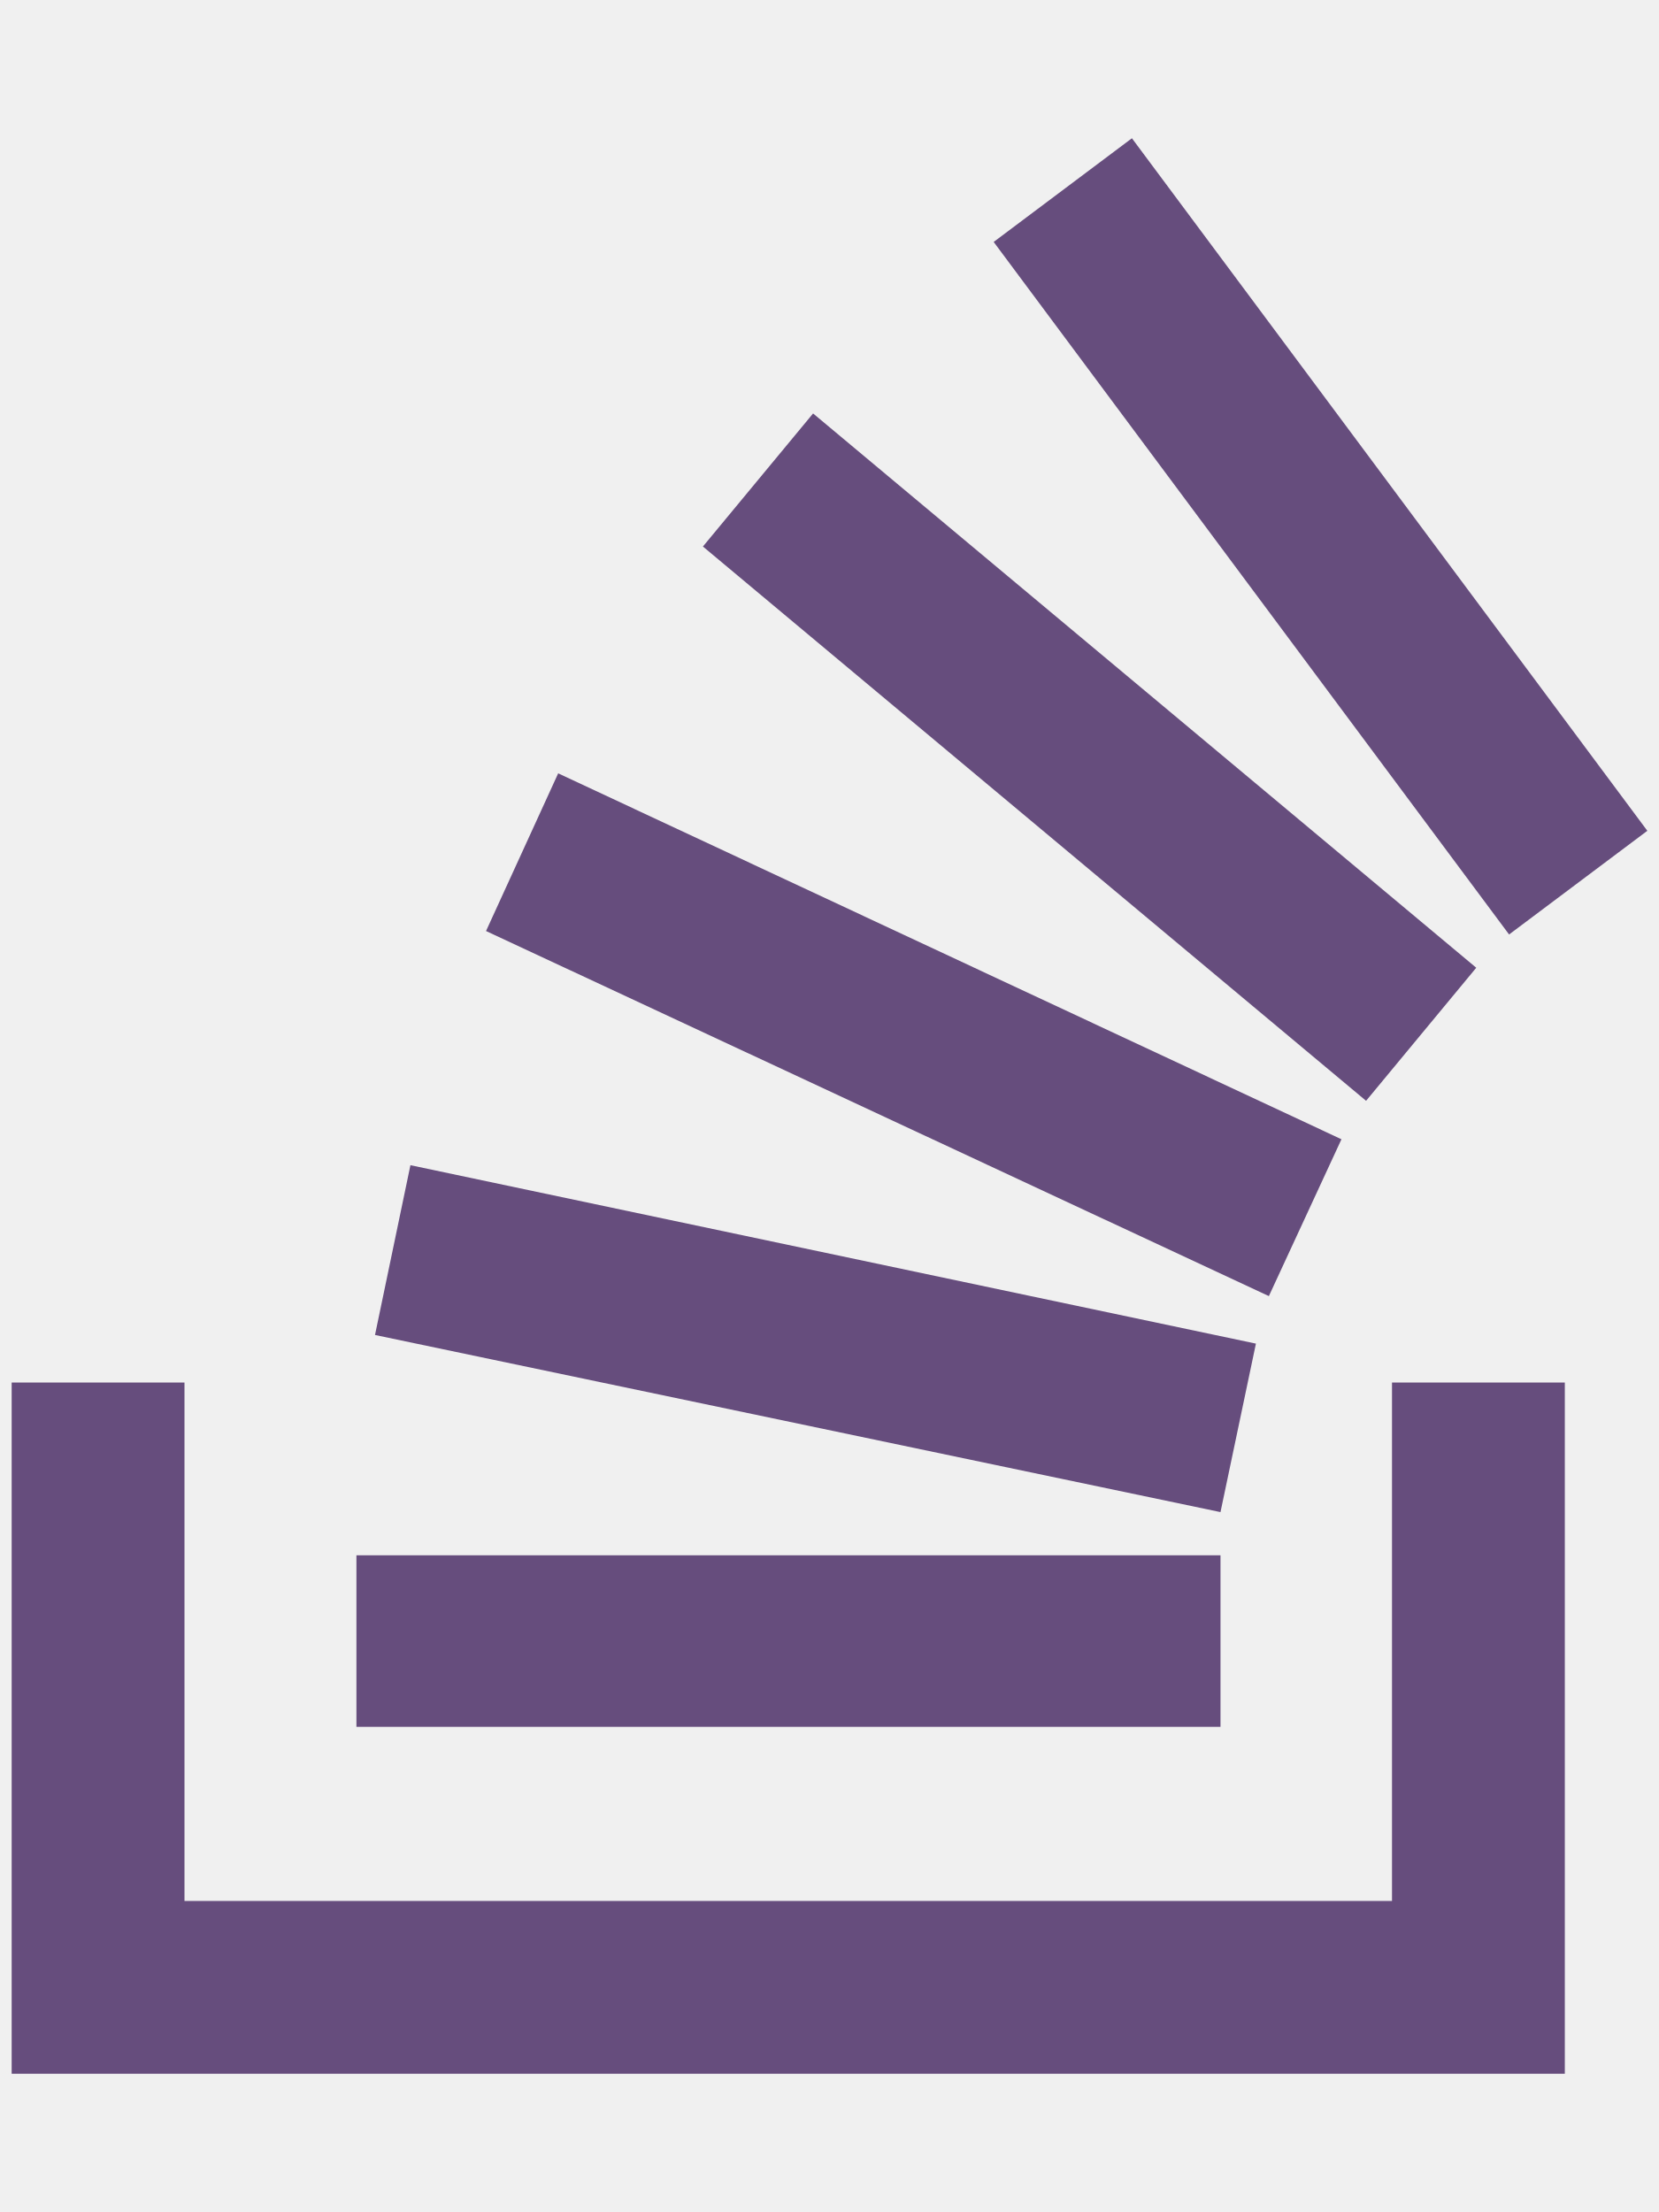
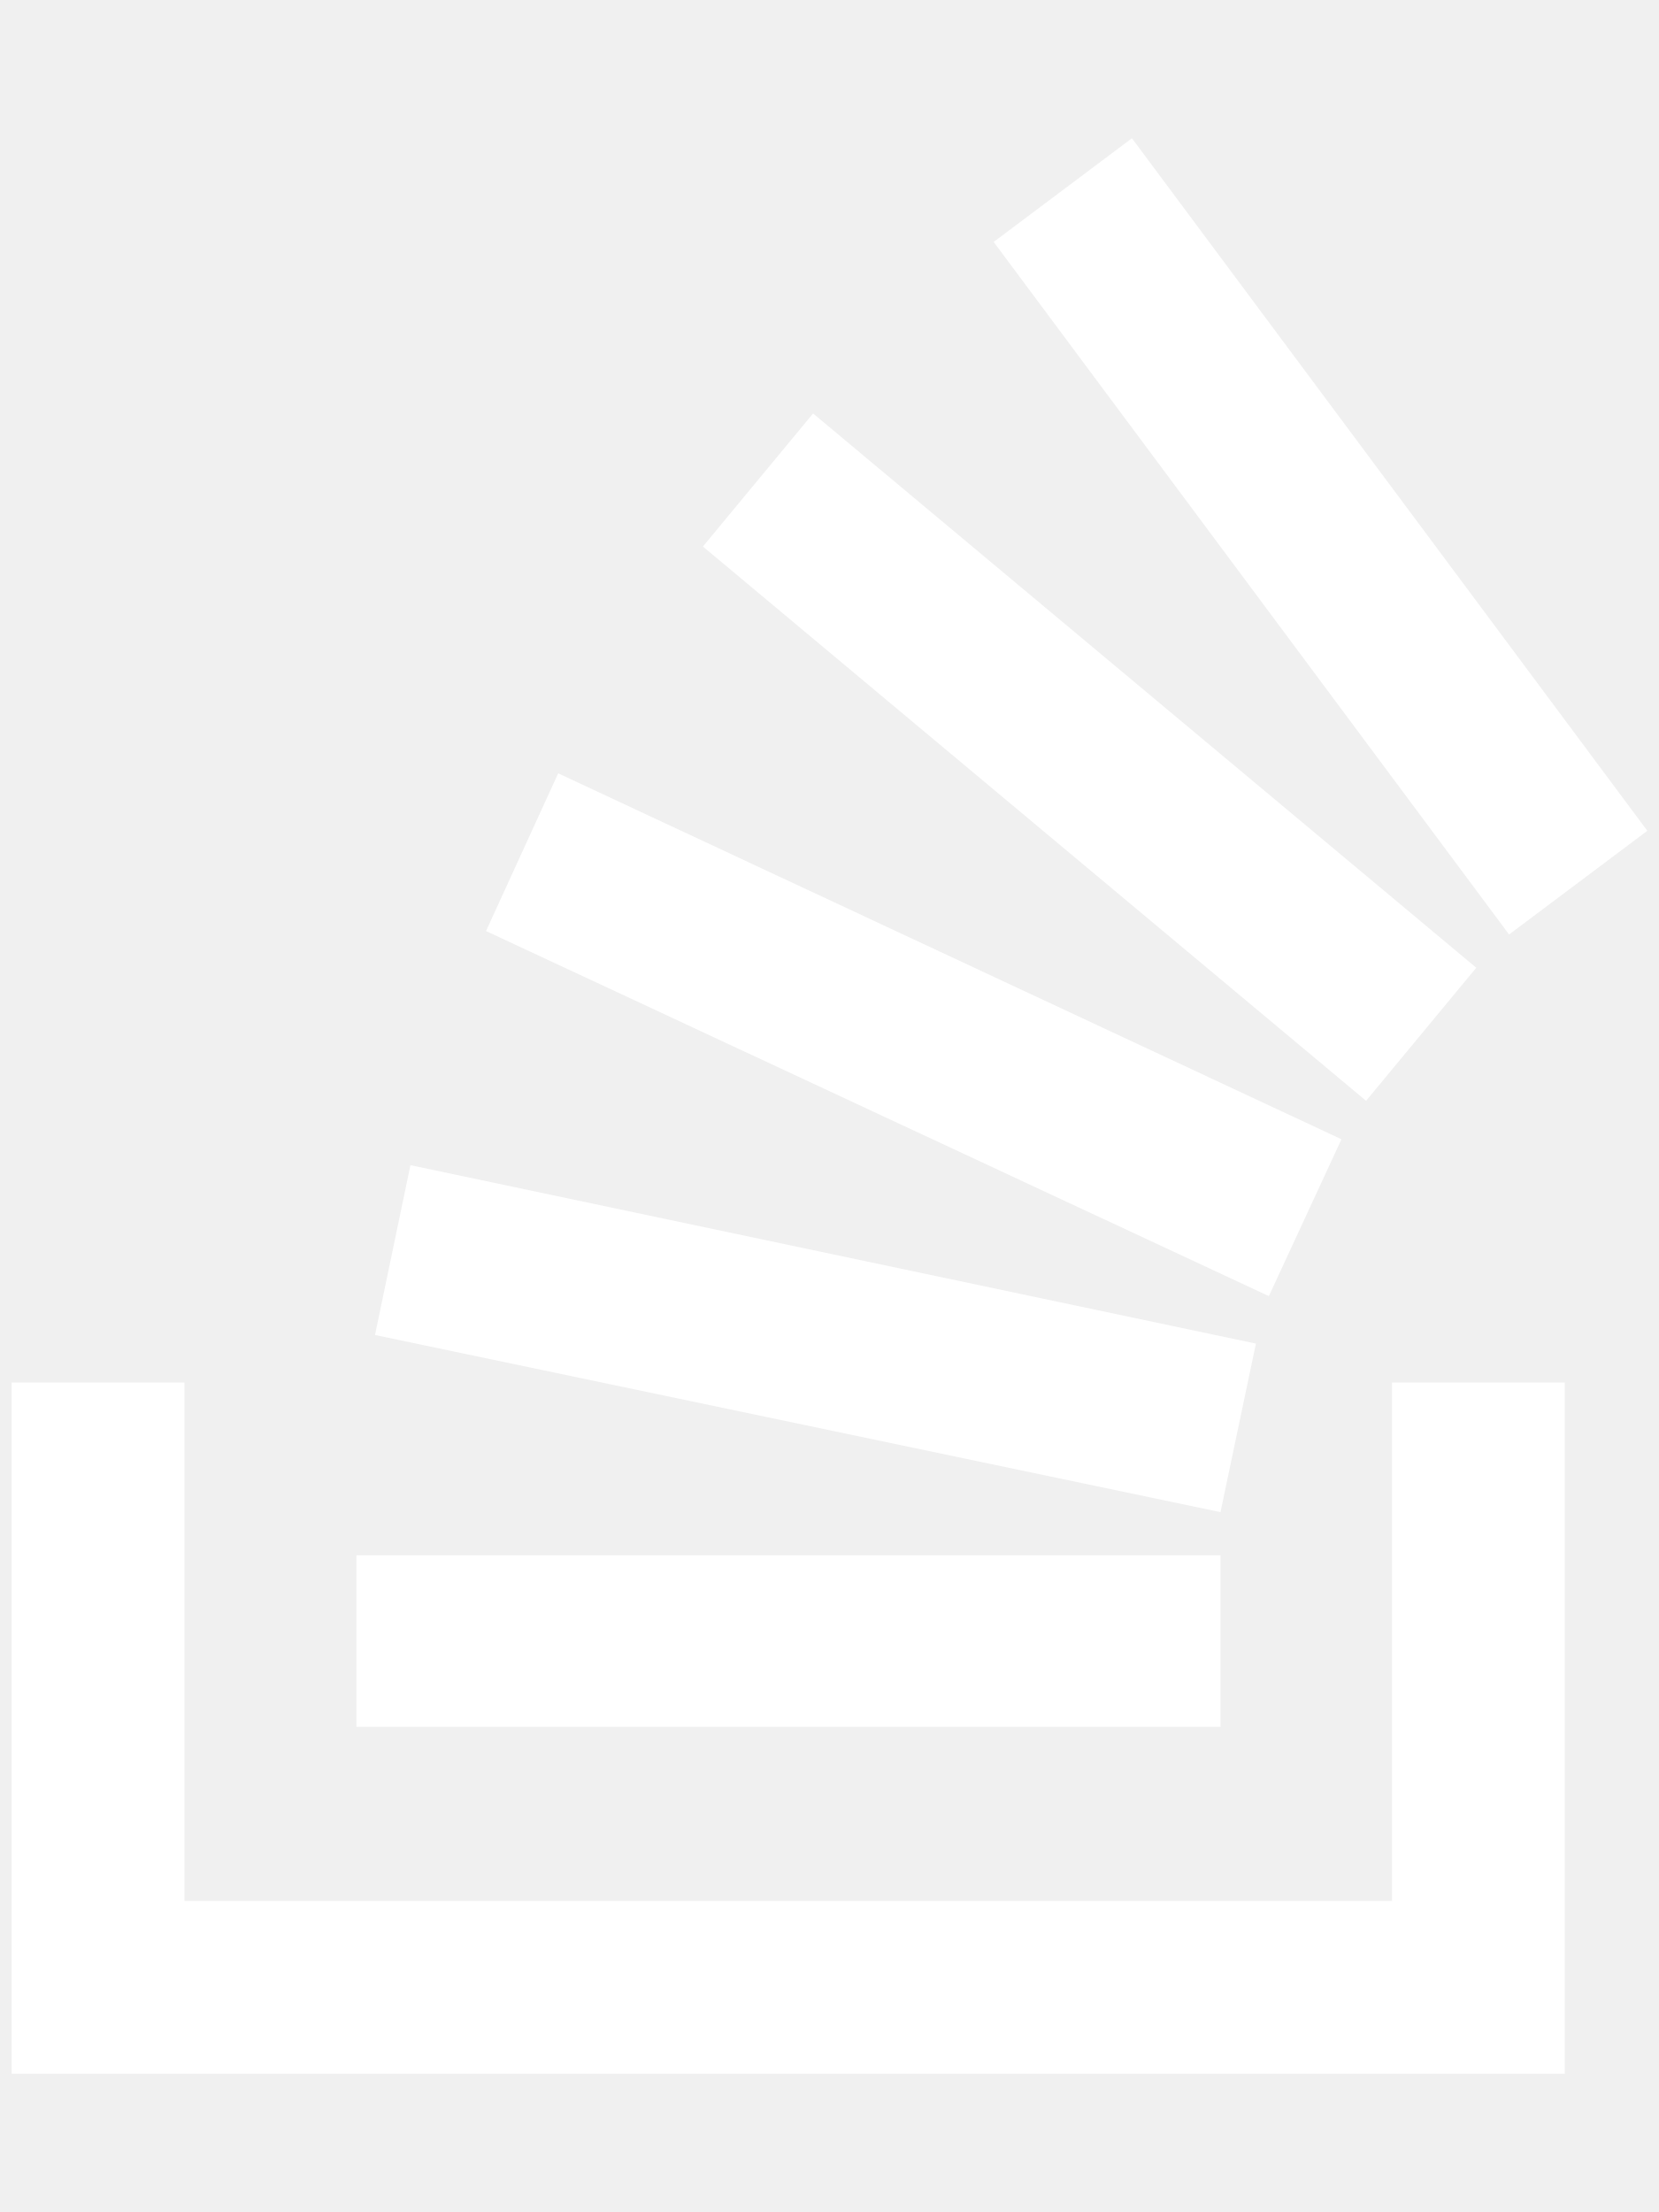
<svg xmlns="http://www.w3.org/2000/svg" aria-hidden="true" focusable="false" data-prefix="fab" data-icon="stack-overflow" class="svg-inline--fa fa-stack-overflow fa-w-12" role="img" viewBox="0 0 384 512">
-   <path fill="#664D7D" d="M290.7 311L95 269.7 86.8 309l195.7 41zm51-87L188.2 95.7l-25.5 30.8 153.5 128.3zm-31.2 39.7L129.2 179l-16.7 36.5L293.7 300zM262 32l-32 24 119.3 160.3 32-24zm20.5 328h-200v39.7h200zm39.7 80H42.7V320h-40v160h359.5V320h-40z" />
+   <path fill="#FFF" d="M290.7 311L95 269.7 86.8 309l195.7 41zm51-87L188.2 95.7l-25.5 30.8 153.5 128.3zm-31.2 39.7L129.2 179l-16.7 36.5L293.7 300zM262 32l-32 24 119.3 160.3 32-24zm20.5 328h-200v39.7h200zm39.7 80H42.7V320h-40v160h359.5V320h-40z" />
</svg>
